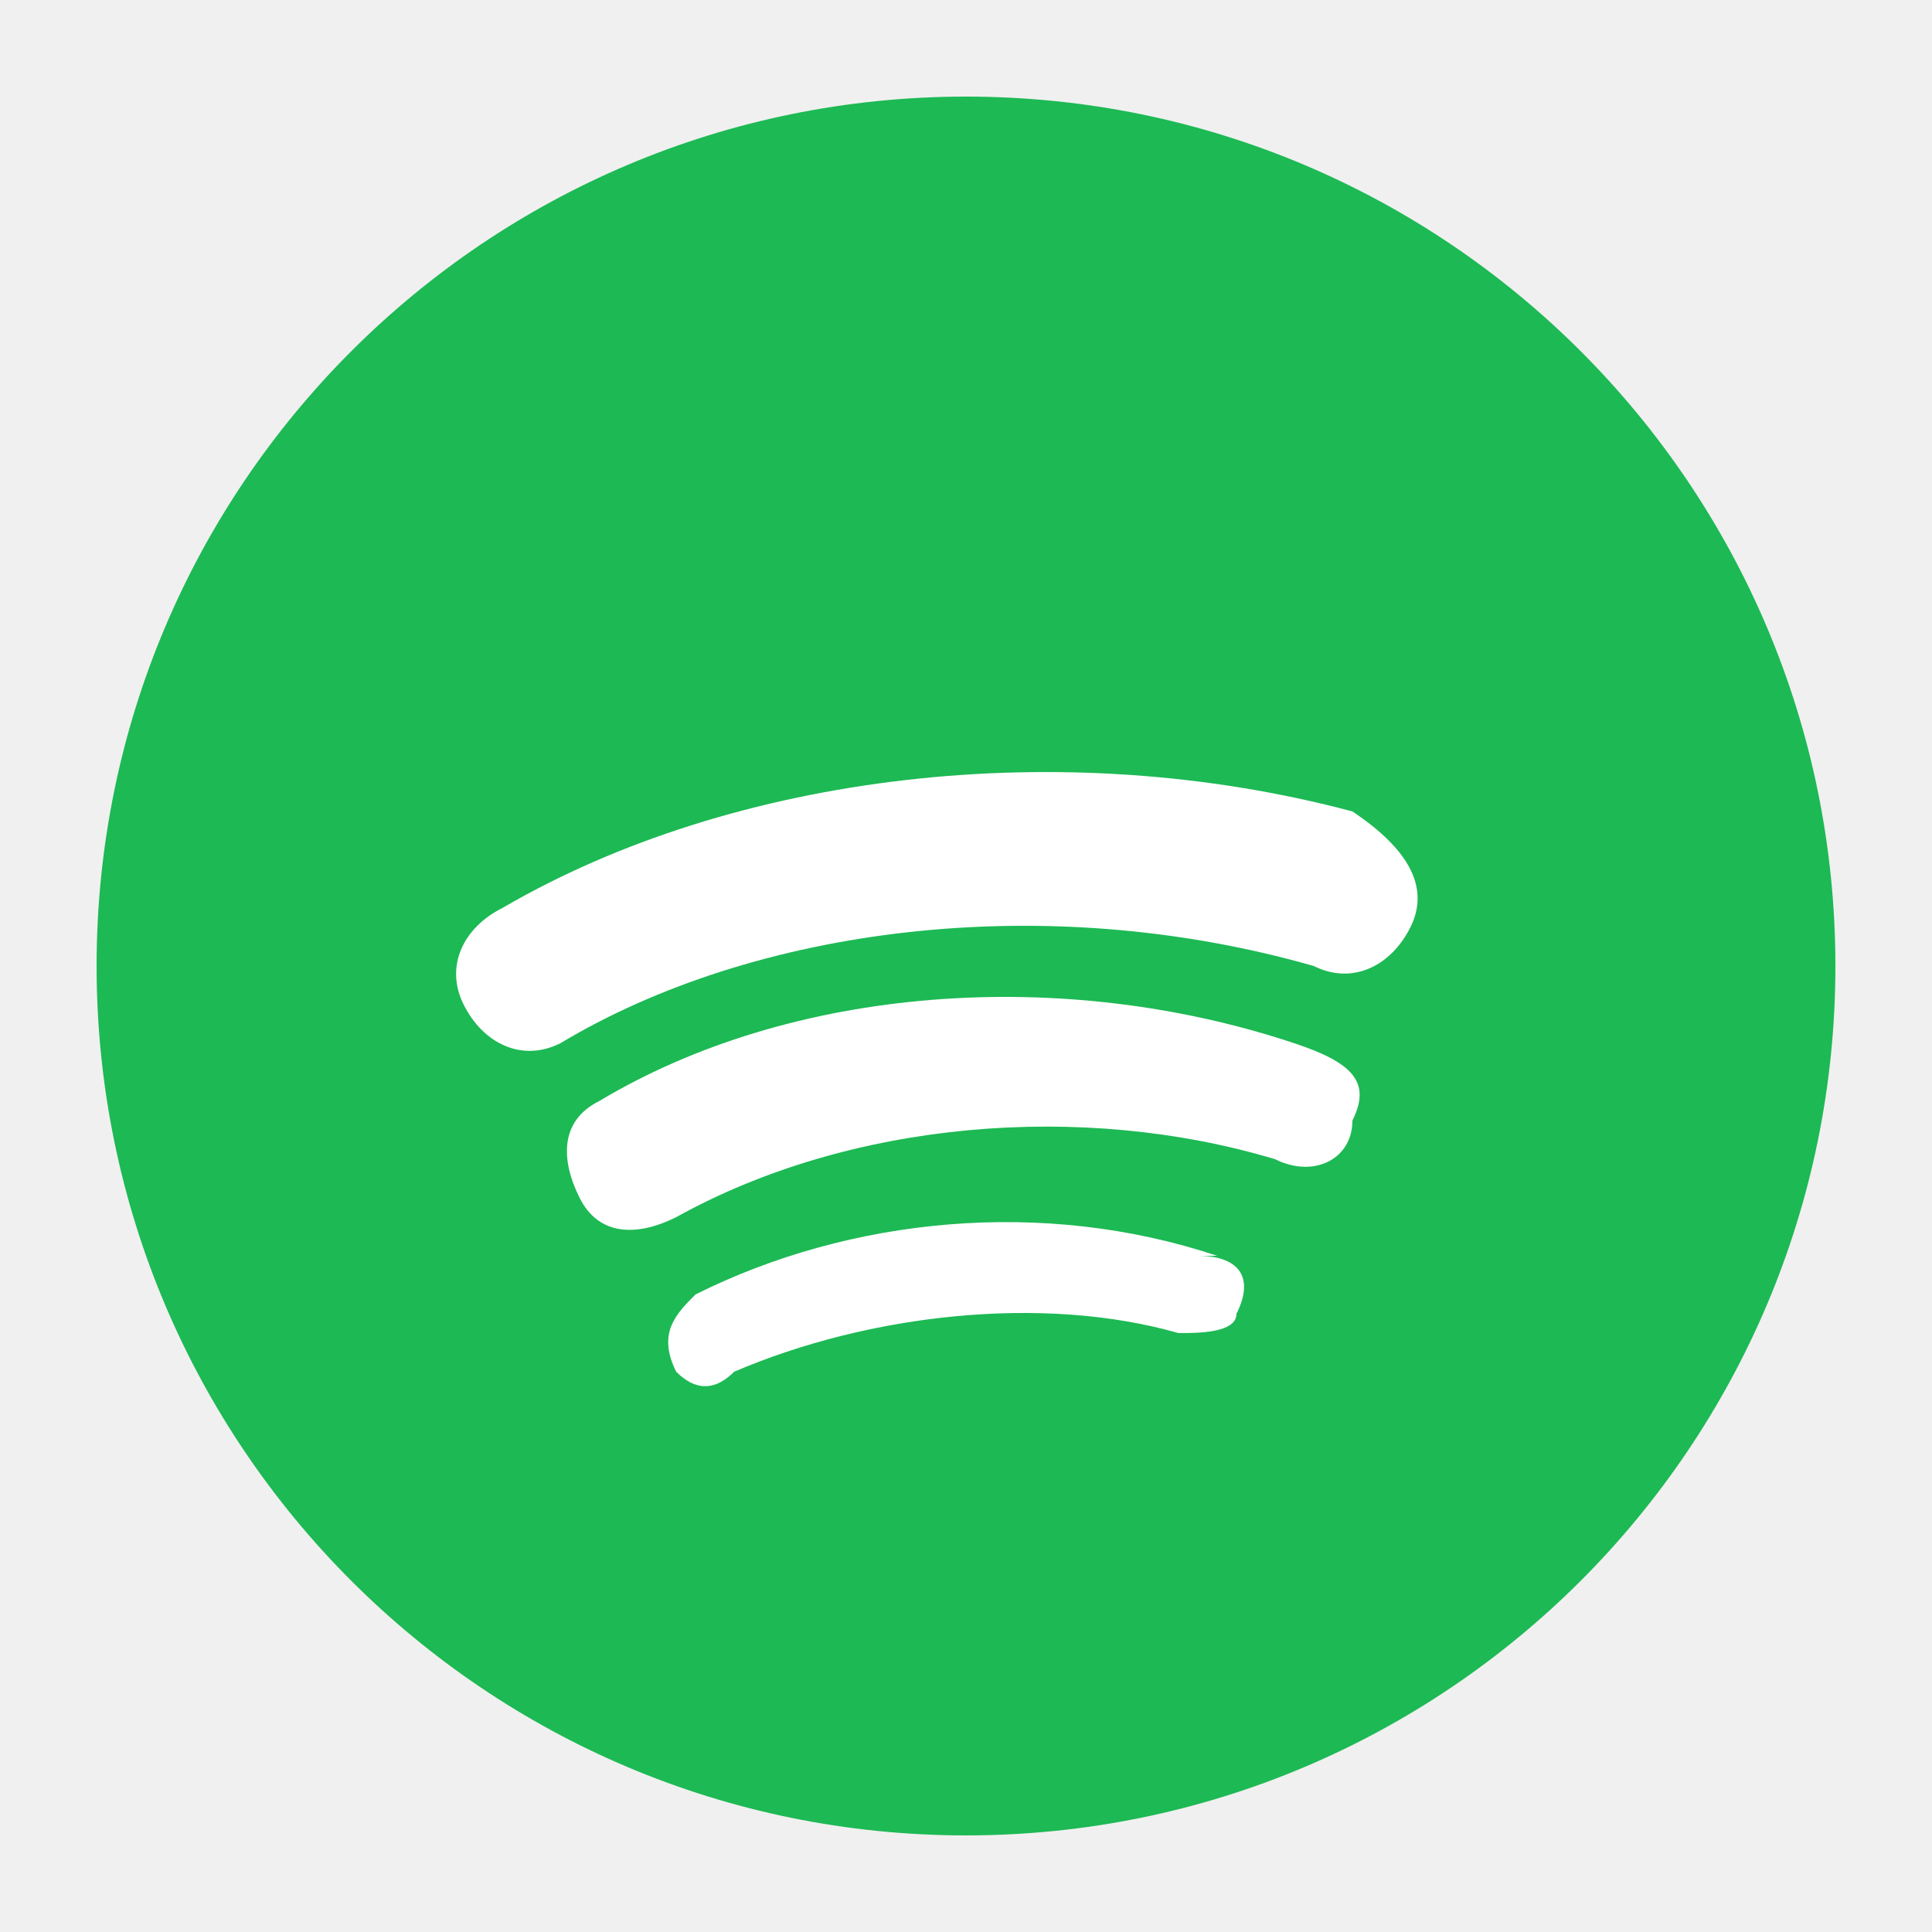
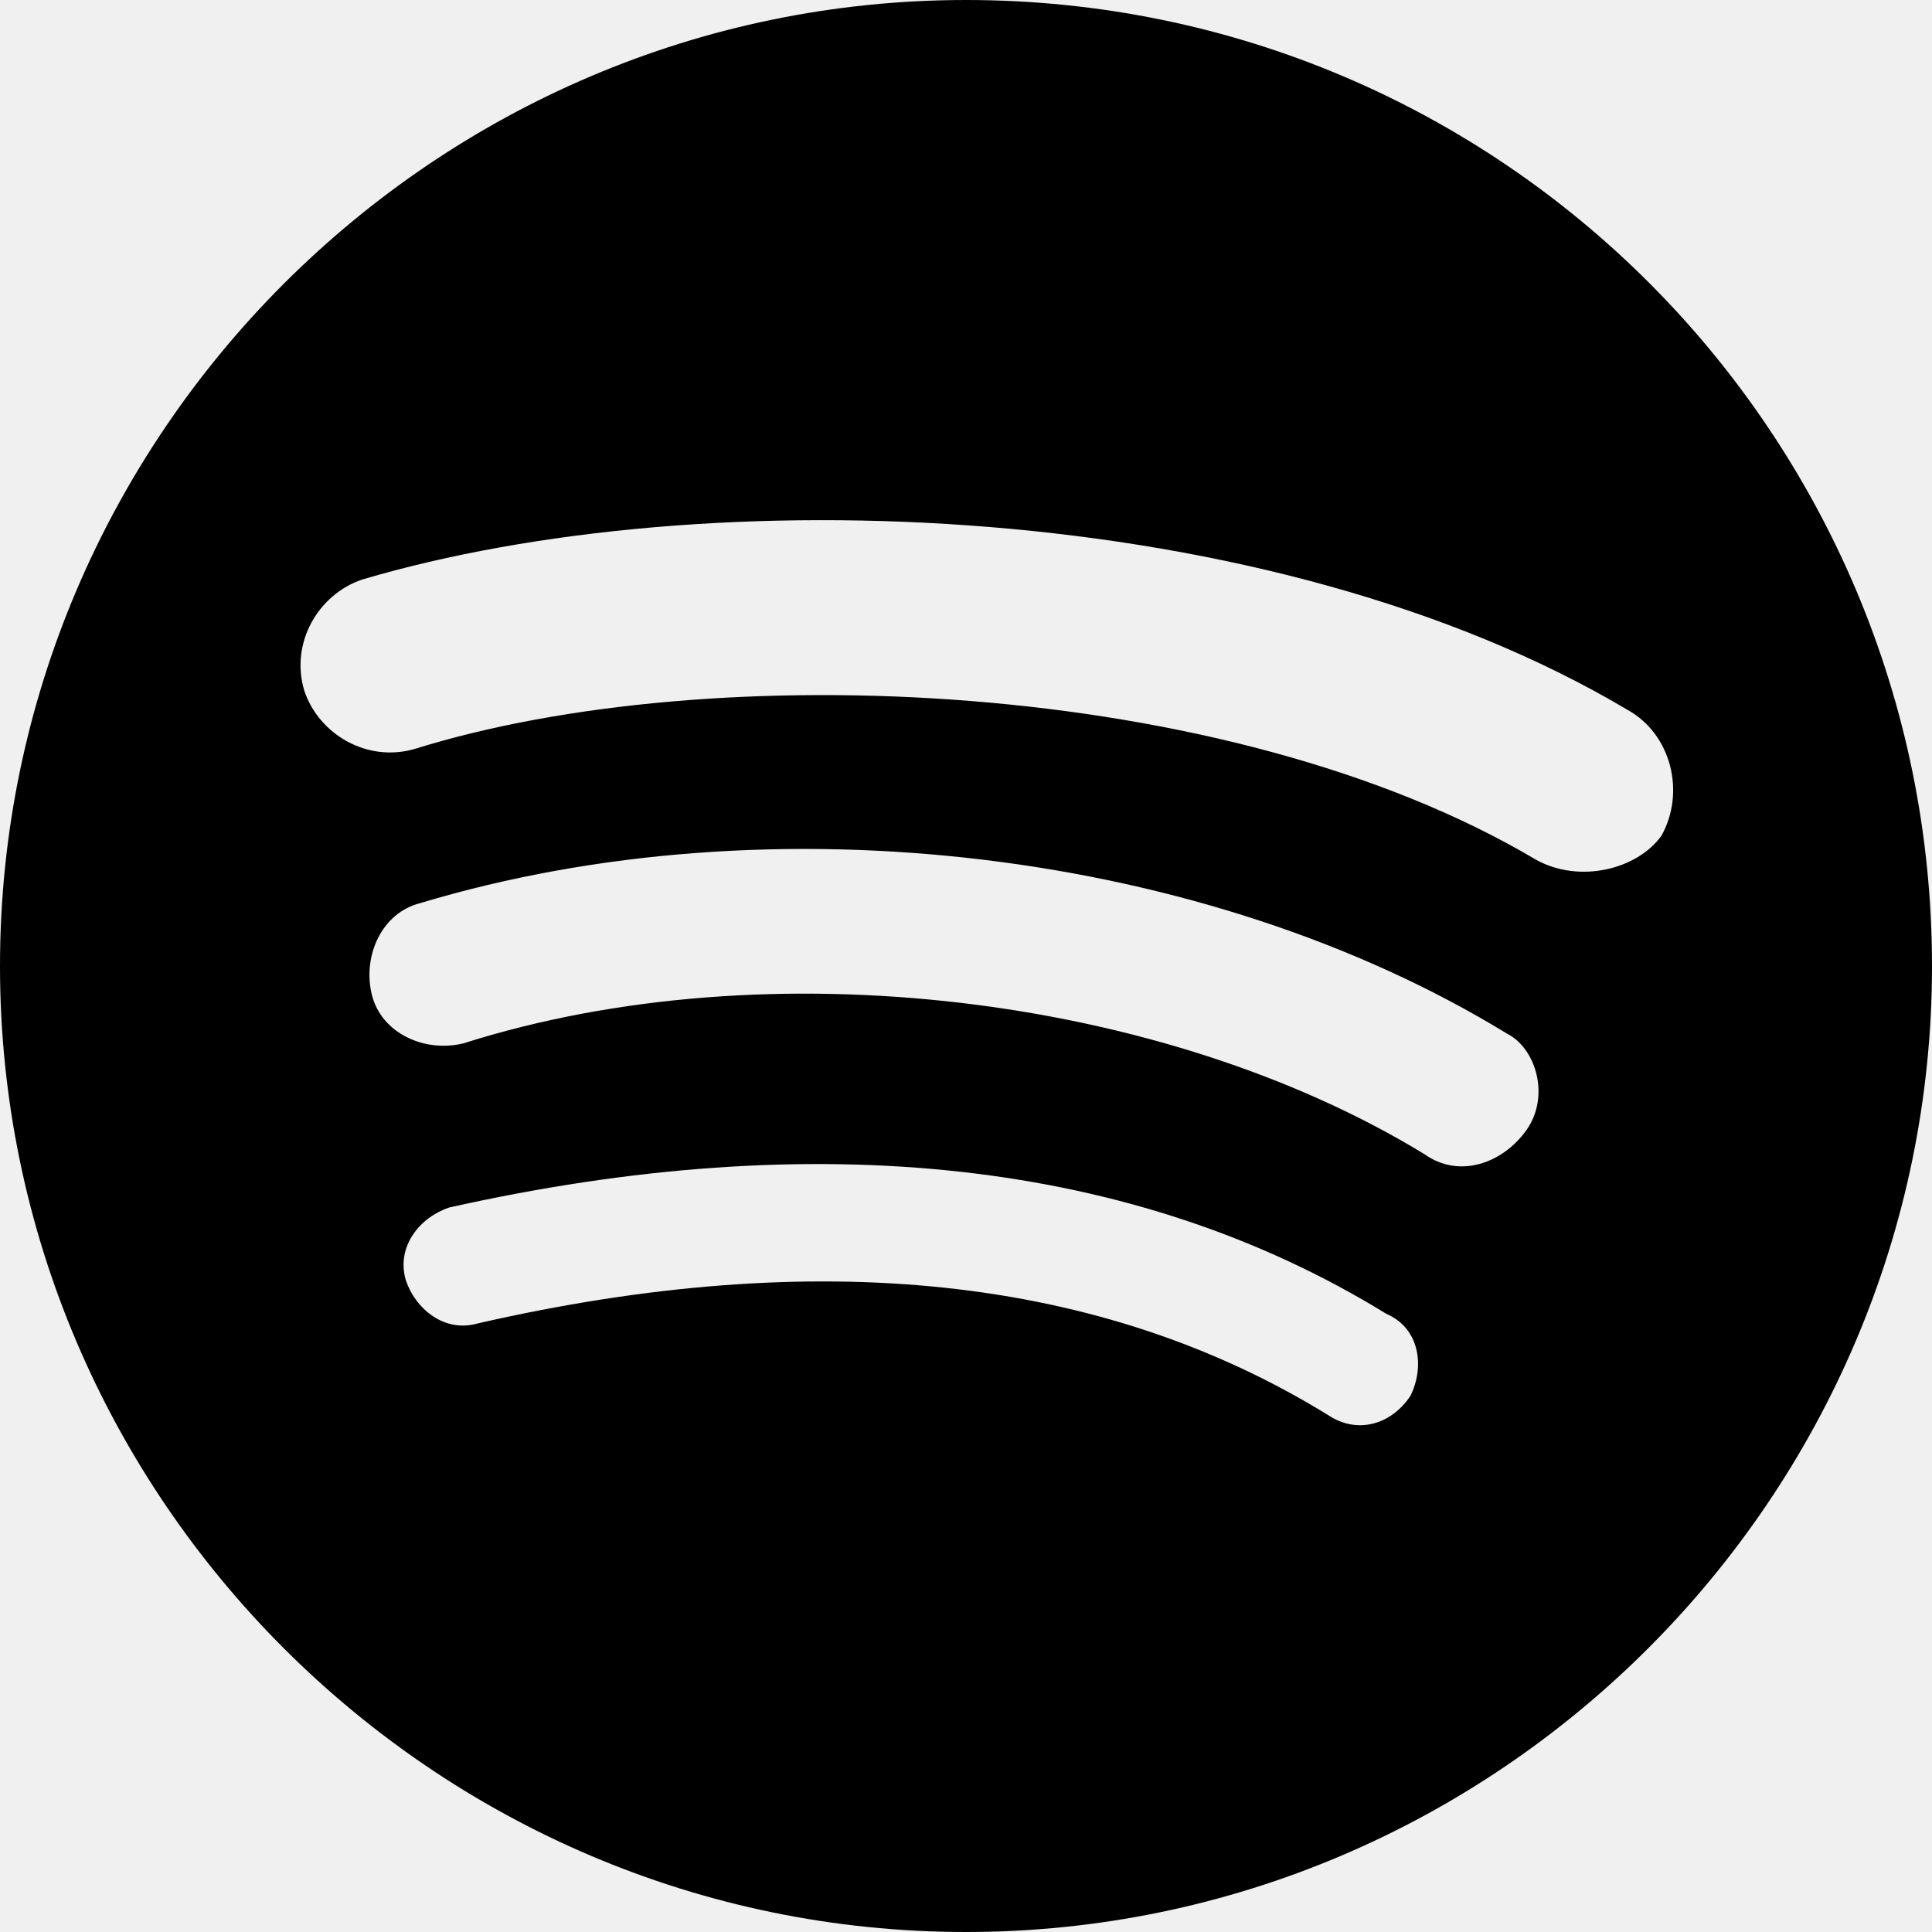
- <svg xmlns="http://www.w3.org/2000/svg" viewBox="0 0 100 100" width="100" height="100">
-   <circle cx="50" cy="50" r="45" fill="#1DB954" />
-   <path fill="#FFF" d="M70 42c-15-4-32-2-44 5-2 1-3 3-2 5 1 2 3 3 5 2 10-6 25-8 39-4 2 1 4 0 5-2 1-2 0-4-3-6zm-3 12c-12-4-26-3-36 3-2 1-2 3-1 5 1 2 3 2 5 1 9-5 21-6 31-3 2 1 4 0 4-2 1-2 0-3-3-4zm-4 11c-9-3-19-2-27 2-1 1-2 2-1 4 1 1 2 1 3 0 7-3 16-4 23-2 1 0 3 0 3-1 1-2 0-3-2-3z" />
+ <svg xmlns="http://www.w3.org/2000/svg" role="img" viewBox="0 0 24 24">
+   <path d="M12 0C5.4 0 0 5.4 0 12s5.4 12 12 12 12-5.4 12-12S18.66 0 12 0zm5.521 17.34c-.24.359-.66.48-1.021.24-2.82-1.74-6.36-2.101-10.561-1.141-.418.122-.779-.179-.899-.539-.12-.421.18-.78.54-.9 4.56-1.021 8.52-.6 11.64 1.32.42.18.479.659.301 1.02zm1.44-3.3c-.301.42-.841.6-1.262.3-3.239-1.98-8.159-2.58-11.939-1.38-.479.12-1.02-.12-1.14-.6-.12-.48.12-1.021.6-1.141C9.6 9.9 15 10.561 18.72 12.84c.361.181.54.78.241 1.2zm.12-3.36C15.24 8.4 8.82 8.16 5.16 9.301c-.6.179-1.2-.181-1.38-.721-.18-.601.18-1.2.72-1.381 4.26-1.26 11.28-1.02 15.721 1.621.539.3.719 1.02.419 1.56-.299.421-1.02.599-1.559.3z" />
</svg>
